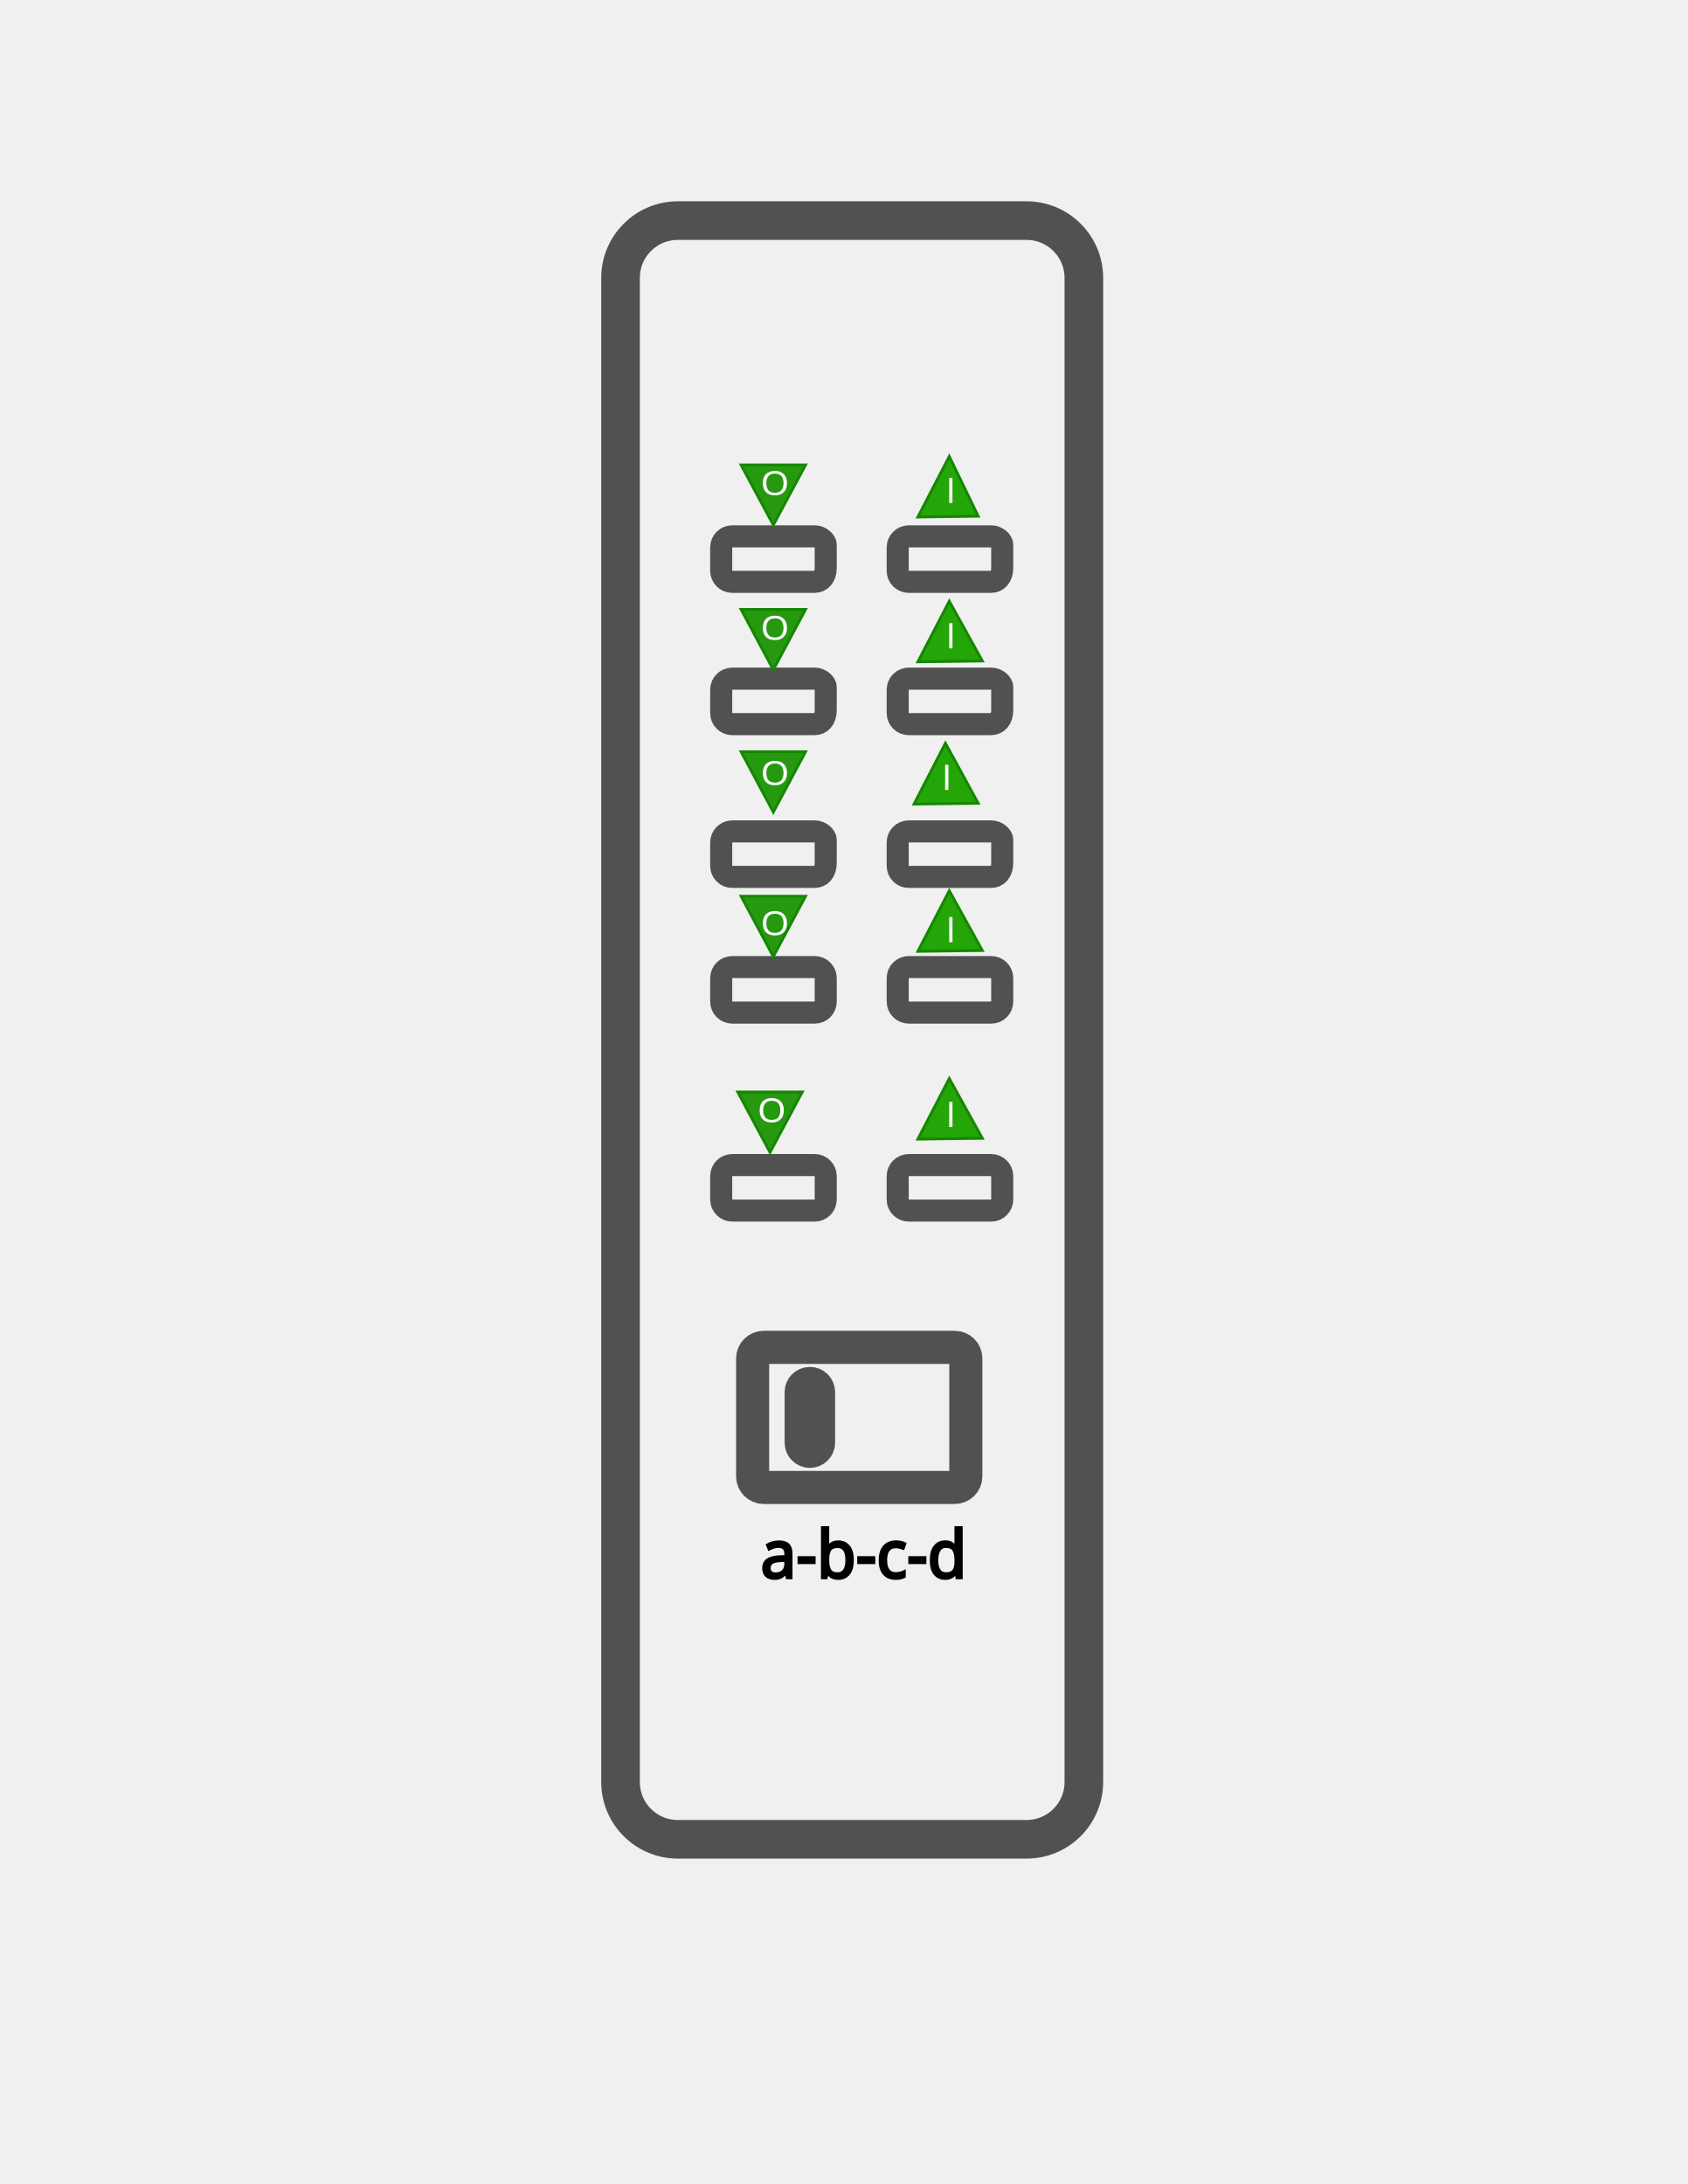
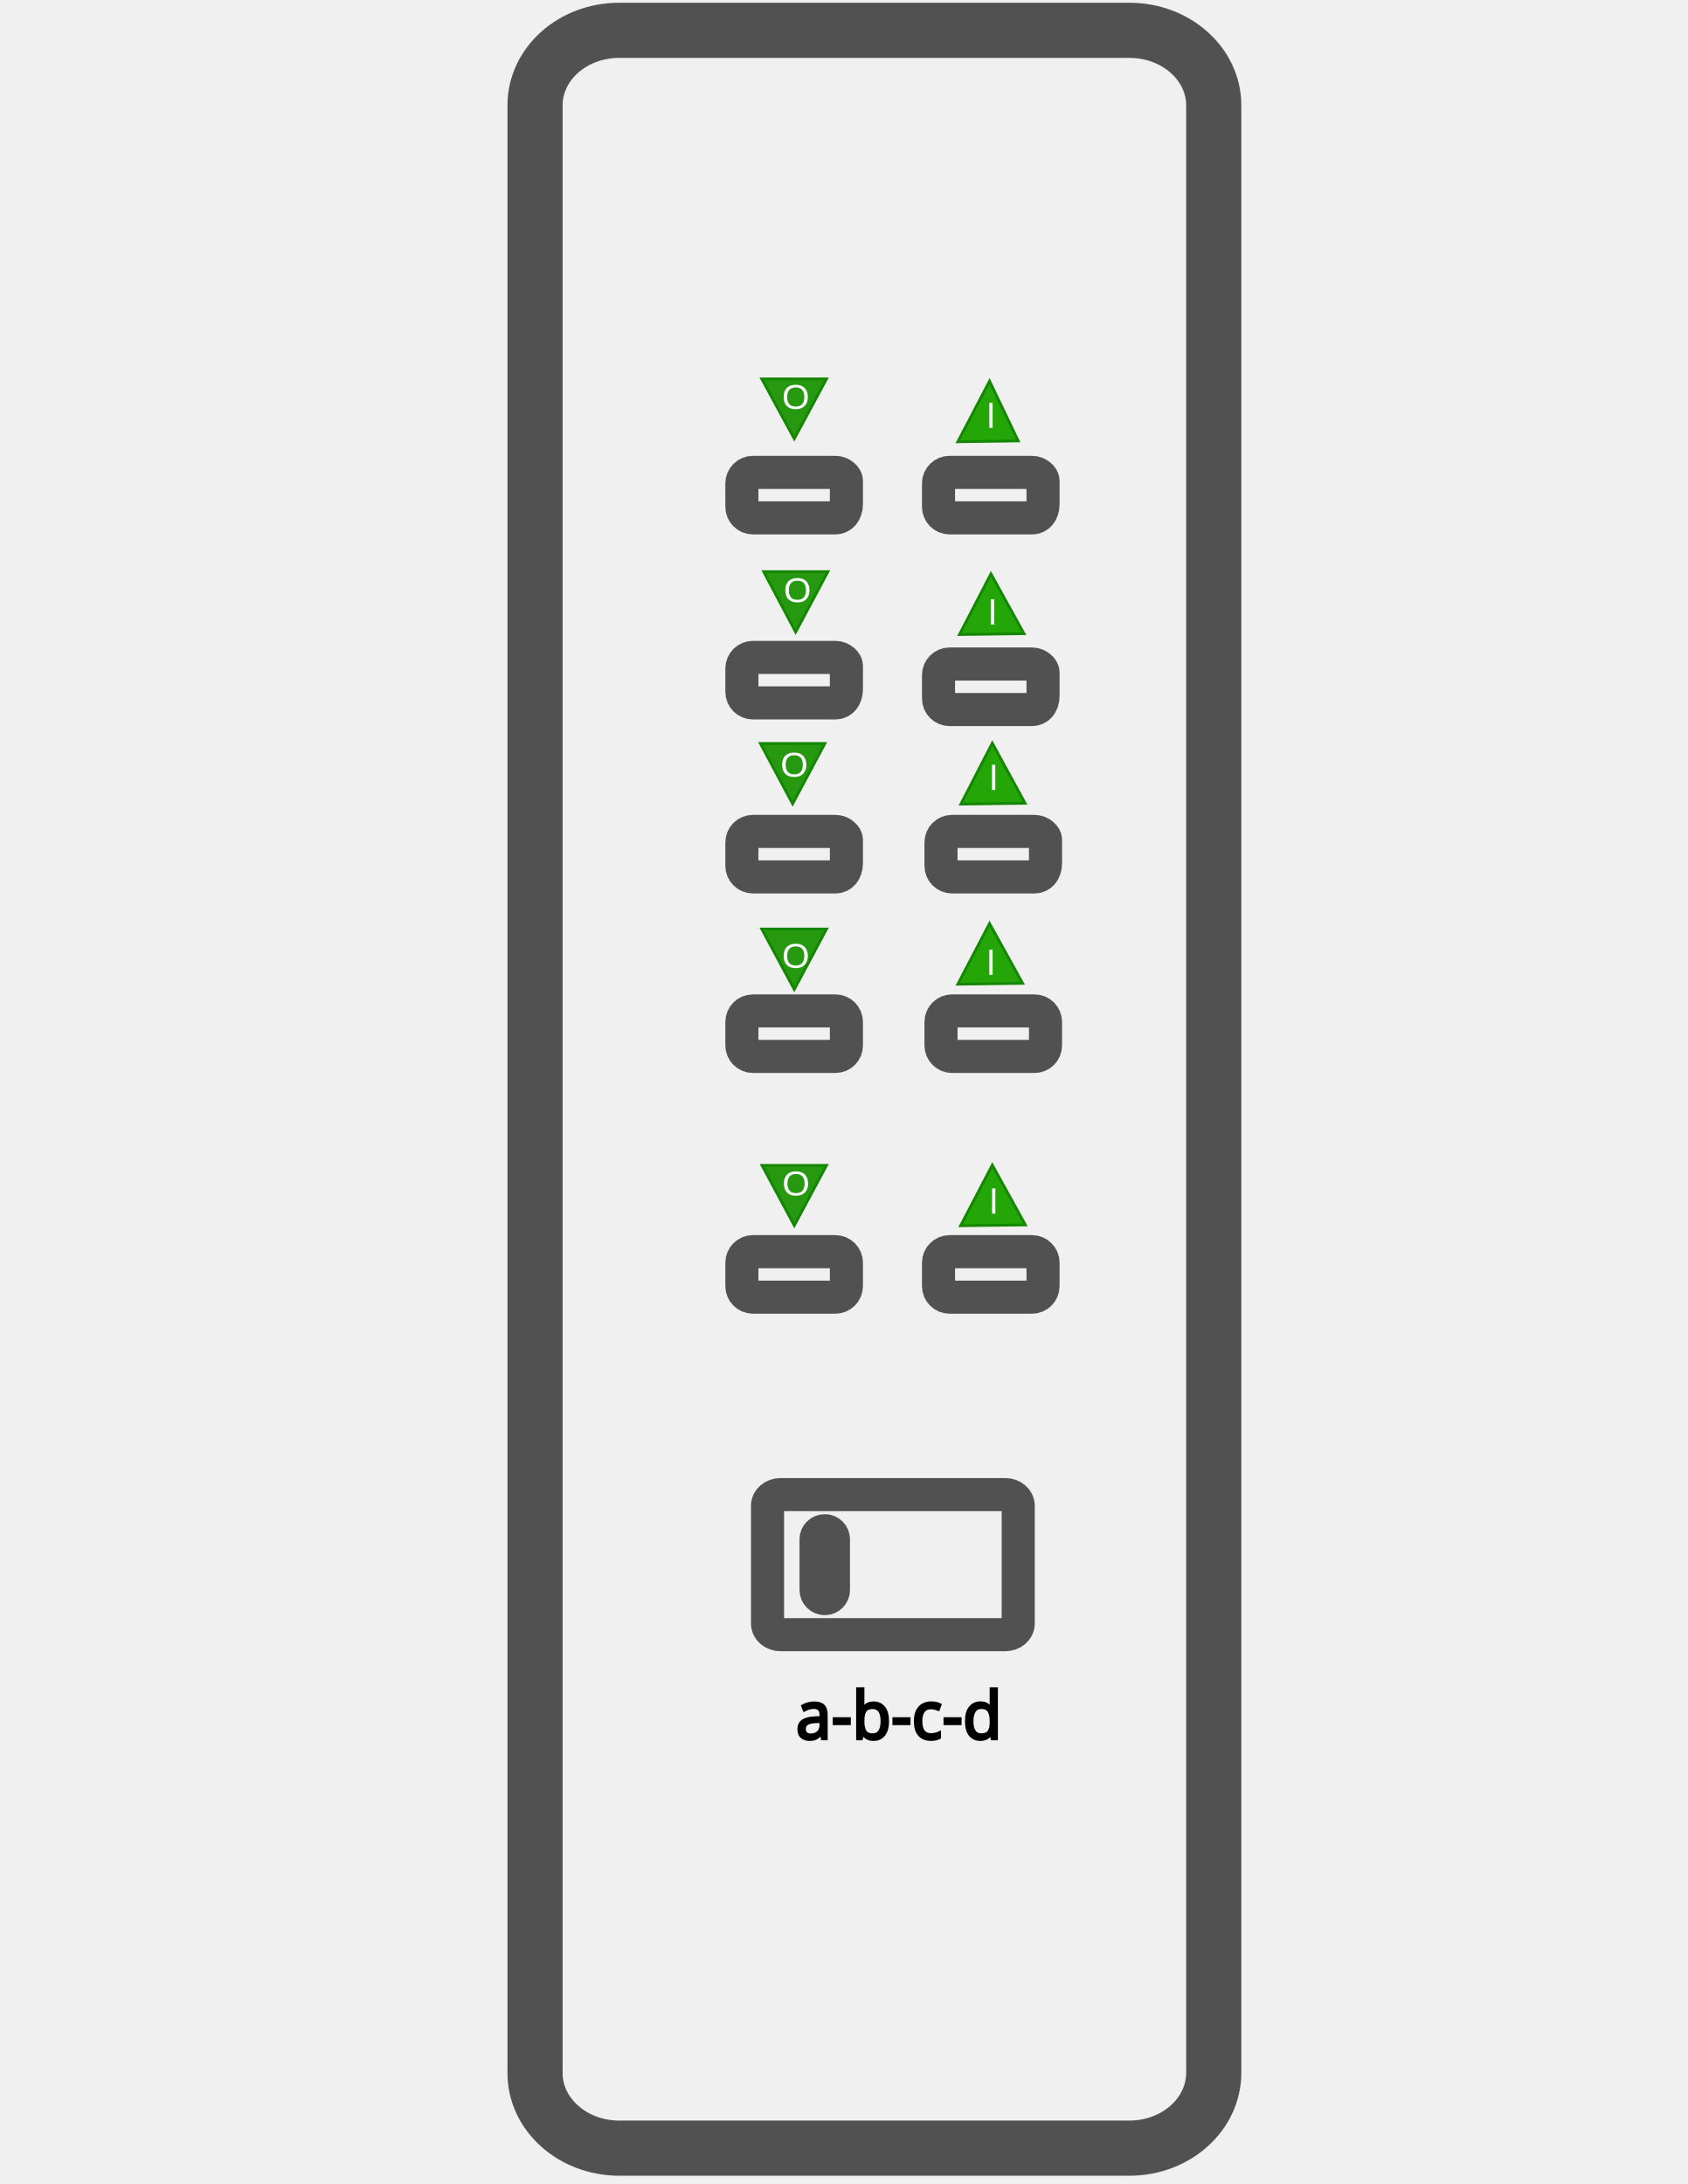
- <svg xmlns="http://www.w3.org/2000/svg" version="1.1" id="Layer_1" x="0px" y="0px" viewBox="0 0 612 792" style="enable-background:new 0 0 612 792;" xml:space="preserve">
+ <svg xmlns="http://www.w3.org/2000/svg" version="1.1" id="Layer_1" x="0px" y="0px" viewBox="286 -376 612 792" style="enable-background:new 286 -376 612 792;" xml:space="preserve">
  <style type="text/css">
- 	.st0{fill:none;stroke:#515151;stroke-width:14;stroke-miterlimit:10;}
- 	.st1{fill:none;stroke:#515151;stroke-width:8;stroke-miterlimit:10;}
- 	.st2{fill:none;stroke:#515151;stroke-width:12;stroke-miterlimit:10;}
- 	.st3{stroke:#000000;stroke-miterlimit:10;}
- 	.st4{font-family:'MyriadPro-Regular';}
- 	.st5{font-size:24px;}
- 	.st6{fill:#269911;stroke:#148700;stroke-miterlimit:10;}
- 	.st7{fill:#24A508;stroke:#148700;stroke-miterlimit:10;}
- 	.st8{fill:#FFFFFF;}
- 	.st9{font-size:12px;}
+ 	.st0{fill:none;stroke:#515151;stroke-width:20;stroke-miterlimit:10;}
+ 	.st1{fill:none;stroke:#515151;stroke-width:12;stroke-miterlimit:10;}
+ 	.st2{font-family:'MyriadPro-Regular';}
+ 	.st3{font-size:24px;}
+ 	.st4{fill:none;stroke:#000000;stroke-miterlimit:10;}
+ 	.st5{fill:#269911;stroke:#148700;stroke-miterlimit:10;}
+ 	.st6{fill:#24A508;stroke:#148700;stroke-miterlimit:10;}
+ 	.st7{fill:#FFFFFF;}
+ 	.st8{font-size:12px;}
</style>
-   <path class="st0" d="M372.2,667H245.8c-11.5,0-20.8-9.3-20.8-20.8V100.8c0-11.5,9.3-20.8,20.8-20.8h126.4c11.5,0,20.8,9.3,20.8,20.8  v545.4C393,657.7,383.7,667,372.2,667z" />
-   <path class="st1" d="M295.4,211h-29.9c-2.2,0-4-1.8-4-4v-8.5c0-2.2,1.8-4,4-4h29.9c2.2,0,4,1.8,4,3v8.5  C299.4,209.2,297.6,211,295.4,211z" />
-   <path class="st1" d="M359.4,211h-29.9c-2.2,0-4-1.8-4-4v-8.5c0-2.2,1.8-4,4-4h29.9c2.2,0,4,1.8,4,3v8.5  C363.4,209.2,361.6,211,359.4,211z" />
-   <path class="st1" d="M359.4,262.6h-29.9c-2.2,0-4-1.8-4-4v-8.5c0-2.2,1.8-4,4-4h29.9c2.2,0,4,1.8,4,3v8.5  C363.4,260.8,361.6,262.6,359.4,262.6z" />
-   <path class="st1" d="M295.4,262.6h-29.9c-2.2,0-4-1.8-4-4v-8.5c0-2.2,1.8-4,4-4h29.9c2.2,0,4,1.8,4,3v8.5  C299.4,260.8,297.6,262.6,295.4,262.6z" />
-   <path class="st1" d="M295.4,318h-29.9c-2.2,0-4-1.8-4-4v-8.5c0-2.2,1.8-4,4-4h29.9c2.2,0,4,1.8,4,3v8.5  C299.4,316.2,297.6,318,295.4,318z" />
-   <path class="st1" d="M359.4,318h-29.9c-2.2,0-4-1.8-4-4v-8.5c0-2.2,1.8-4,4-4h29.9c2.2,0,4,1.8,4,3v8.5  C363.4,316.2,361.6,318,359.4,318z" />
-   <path class="st1" d="M295.4,367.2h-29.9c-2.2,0-4-1.8-4-4v-8.5c0-2.2,1.8-4,4-4h29.9c2.2,0,4,1.8,4,4v8.5  C299.4,365.5,297.6,367.2,295.4,367.2z" />
-   <path class="st1" d="M359.4,367.2h-29.9c-2.2,0-4-1.8-4-4v-8.5c0-2.2,1.8-4,4-4h29.9c2.2,0,4,1.8,4,4v8.5  C363.4,365.5,361.6,367.2,359.4,367.2z" />
-   <path class="st1" d="M295.4,439h-29.9c-2.2,0-4-1.8-4-4v-8.5c0-2.2,1.8-4,4-4h29.9c2.2,0,4,1.8,4,4v8.5  C299.4,437.2,297.6,439,295.4,439z" />
-   <path class="st1" d="M359.4,439h-29.9c-2.2,0-4-1.8-4-4v-8.5c0-2.2,1.8-4,4-4h29.9c2.2,0,4,1.8,4,4v8.5  C363.4,437.2,361.6,439,359.4,439z" />
-   <path class="st2" d="M346.2,539.4h-69.3c-2.2,0-4-1.8-4-4v-42.8c0-2.2,1.8-4,4-4h69.3c2.2,0,4,1.8,4,4v42.8  C350.2,537.6,348.4,539.4,346.2,539.4z" />
-   <text transform="matrix(0.9624 0 0 1 275.7888 572.193)" class="st3 st4 st5">a-b-c-d</text>
-   <polygon class="st6" points="290.9,396 267.5,396 279.2,417.9 " />
-   <polygon class="st7" points="332.8,413.1 356.2,412.8 344.2,391.1 " />
-   <text transform="matrix(1.1078 0 0 1 274.6377 406.9355)" class="st8 st4 st9">O</text>
-   <text transform="matrix(1.1078 0 0 1 343.0554 408.6965)" class="st8 st4 st9">l</text>
-   <polygon class="st6" points="292.1,325 268.7,325 280.4,346.9 " />
-   <polygon class="st6" points="292.1,272.6 268.7,272.6 280.4,294.5 " />
-   <polygon class="st6" points="292.1,221 268.7,221 280.4,242.9 " />
-   <polygon class="st6" points="292.1,168.6 268.7,168.6 280.4,190.4 " />
-   <polygon class="st7" points="332.8,345 356.2,344.7 344.2,323 " />
-   <polygon class="st7" points="331.4,291.6 354.7,291.3 342.8,269.5 " />
-   <polygon class="st7" points="332.8,240 356.2,239.7 344.2,218 " />
-   <polygon class="st7" points="332.8,187.5 354.7,187.2 344.2,165.5 " />
-   <text transform="matrix(1.1078 0 0 1 275.7888 339.0981)" class="st8 st4 st9">O</text>
-   <text transform="matrix(1.1078 0 0 1 275.7888 284.6294)" class="st8 st4 st9">O</text>
-   <text transform="matrix(1.1078 0 0 1 275.7888 231.9802)" class="st8 st4 st9">O</text>
-   <text transform="matrix(1.1078 0 0 1 275.7888 179.4977)" class="st8 st4 st9">O</text>
-   <text transform="matrix(1.1078 0 0 1 343.0554 341.6778)" class="st8 st4 st9">l</text>
-   <text transform="matrix(1.1078 0 0 1 341.5728 286.4531)" class="st8 st4 st9">l</text>
-   <text transform="matrix(1.1078 0 0 1 343.0551 235.1189)" class="st8 st4 st9">l</text>
-   <text transform="matrix(1.1078 0 0 1 343.0548 182.4043)" class="st8 st4 st9">l</text>
-   <path class="st2" d="M293.7,526.3h-0.1c-1.7,0-3.1-1.4-3.1-3.1v-18.4c0-1.7,1.4-3.1,3.1-3.1h0.1c1.7,0,3.1,1.4,3.1,3.1v18.4  C296.8,524.9,295.4,526.3,293.7,526.3z" />
+   <path class="st0" d="M695.5,403H510.5c-16.8,0-30.5-12.2-30.5-27.2v-713.6c0-15,13.6-27.2,30.5-27.2h185.1  c16.8,0,30.5,12.2,30.5,27.2v713.6C726,390.8,712.4,403,695.5,403z" />
+   <path class="st1" d="M588.9-188.2H559c-2.2,0-4-1.8-4-4v-8.5c0-2.2,1.8-4,4-4h29.9c2.2,0,4,1.8,4,3v8.5  C592.9-190.1,591.1-188.2,588.9-188.2z" />
+   <path class="st1" d="M660.2-188.2h-29.9c-2.2,0-4-1.8-4-4v-8.5c0-2.2,1.8-4,4-4h29.9c2.2,0,4,1.8,4,3v8.5  C664.2-190.1,662.5-188.2,660.2-188.2z" />
+   <path class="st1" d="M660.2-118.7h-29.9c-2.2,0-4-1.8-4-4v-8.5c0-2.2,1.8-4,4-4h29.9c2.2,0,4,1.8,4,3v8.5  C664.2-120.5,662.4-118.7,660.2-118.7z" />
+   <path class="st1" d="M588.9-121.1H559c-2.2,0-4-1.8-4-4v-8.5c0-2.2,1.8-4,4-4h29.9c2.2,0,4,1.8,4,3v8.5  C592.9-122.9,591.1-121.1,588.9-121.1z" />
+   <path class="st1" d="M588.9-58H559c-2.2,0-4-1.8-4-4v-8.5c0-2.2,1.8-4,4-4h29.9c2.2,0,4,1.8,4,3v8.5C592.9-59.8,591.1-58,588.9-58z" />
+   <path class="st1" d="M661.1-58h-29.9c-2.2,0-4-1.8-4-4v-8.5c0-2.2,1.8-4,4-4h29.9c2.2,0,4,1.8,4,3v8.5C665.1-59.8,663.3-58,661.1-58  z" />
+   <path class="st1" d="M588.9,7.1H559c-2.2,0-4-1.8-4-4v-8.5c0-2.2,1.8-4,4-4h29.9c2.2,0,4,1.8,4,4v8.5C592.9,5.4,591.1,7.1,588.9,7.1  z" />
+   <path class="st1" d="M661.1,7.1h-29.9c-2.2,0-4-1.8-4-4v-8.5c0-2.2,1.8-4,4-4h29.9c2.2,0,4,1.8,4,4v8.5  C665.1,5.4,663.3,7.1,661.1,7.1z" />
+   <path class="st1" d="M588.9,94.4H559c-2.2,0-4-1.8-4-4v-8.5c0-2.2,1.8-4,4-4h29.9c2.2,0,4,1.8,4,4v8.5  C592.9,92.6,591.1,94.4,588.9,94.4z" />
+   <path class="st1" d="M660.2,94.4h-29.9c-2.2,0-4-1.8-4-4v-8.5c0-2.2,1.8-4,4-4h29.9c2.2,0,4,1.8,4,4v8.5  C664.2,92.6,662.4,94.4,660.2,94.4z" />
+   <path class="st1" d="M650.5,216.8h-81.5c-2.6,0-4.7-1.8-4.7-4V170c0-2.2,2.1-4,4.7-4h81.5c2.6,0,4.7,1.8,4.7,4v42.8  C655.2,215,653.1,216.8,650.5,216.8z" />
+   <text transform="matrix(0.9624 0 0 1 574.55 254.5929)" class="st2 st3">a-b-c-d</text>
+   <text transform="matrix(0.9624 0 0 1 574.55 254.5929)" class="st4 st2 st3">a-b-c-d</text>
+   <polygon class="st5" points="585.7,46.6 562.3,46.6 574,68.4 " />
+   <polygon class="st6" points="634.3,68.5 657.8,68.2 645.8,46.5 " />
+   <text transform="matrix(1.1078 0 0 1 569.4377 57.4855)" class="st7 st2 st8">O</text>
+   <text transform="matrix(1.1078 0 0 1 644.6047 64.0963)" class="st7 st2 st8">l</text>
+   <polygon class="st5" points="585.7,-39.1 562.2,-39.1 574,-17.2 " />
+   <polygon class="st5" points="585.1,-106.4 561.7,-106.4 573.4,-84.5 " />
+   <polygon class="st5" points="586.2,-168.7 562.9,-168.7 574.5,-146.8 " />
+   <polygon class="st5" points="585.7,-238.6 562.2,-238.6 574,-216.9 " />
+   <polygon class="st6" points="633.3,-19.1 656.8,-19.4 644.8,-41.1 " />
+   <polygon class="st6" points="634.4,-84.4 657.7,-84.7 645.8,-106.5 " />
+   <polygon class="st6" points="633.9,-145.9 657.3,-146.2 645.3,-167.9 " />
+   <polygon class="st6" points="633.3,-215.8 655.2,-216.1 644.8,-237.8 " />
+   <text transform="matrix(1.1078 0 0 1 569.3391 -25.0523)" class="st7 st2 st8">O</text>
+   <text transform="matrix(1.1078 0 0 1 568.7891 -94.3711)" class="st7 st2 st8">O</text>
+   <text transform="matrix(1.1078 0 0 1 569.939 -157.6696)" class="st7 st2 st8">O</text>
+   <text transform="matrix(1.1078 0 0 1 569.3391 -227.752)" class="st7 st2 st8">O</text>
+   <text transform="matrix(1.1078 0 0 1 643.6047 -22.4723)" class="st7 st2 st8">l</text>
+   <text transform="matrix(1.1078 0 0 1 644.5723 -89.5469)" class="st7 st2 st8">l</text>
+   <text transform="matrix(1.1078 0 0 1 644.2047 -149.5309)" class="st7 st2 st8">l</text>
+   <text transform="matrix(1.1078 0 0 1 643.6047 -220.8457)" class="st7 st2 st8">l</text>
+   <path class="st1" d="M585.2,203.7H585c-1.7,0-3.1-1.4-3.1-3.1v-18.4c0-1.7,1.4-3.1,3.1-3.1h0.1c1.7,0,3.1,1.4,3.1,3.1v18.4  C588.2,202.3,586.8,203.7,585.2,203.7z" />
</svg>
